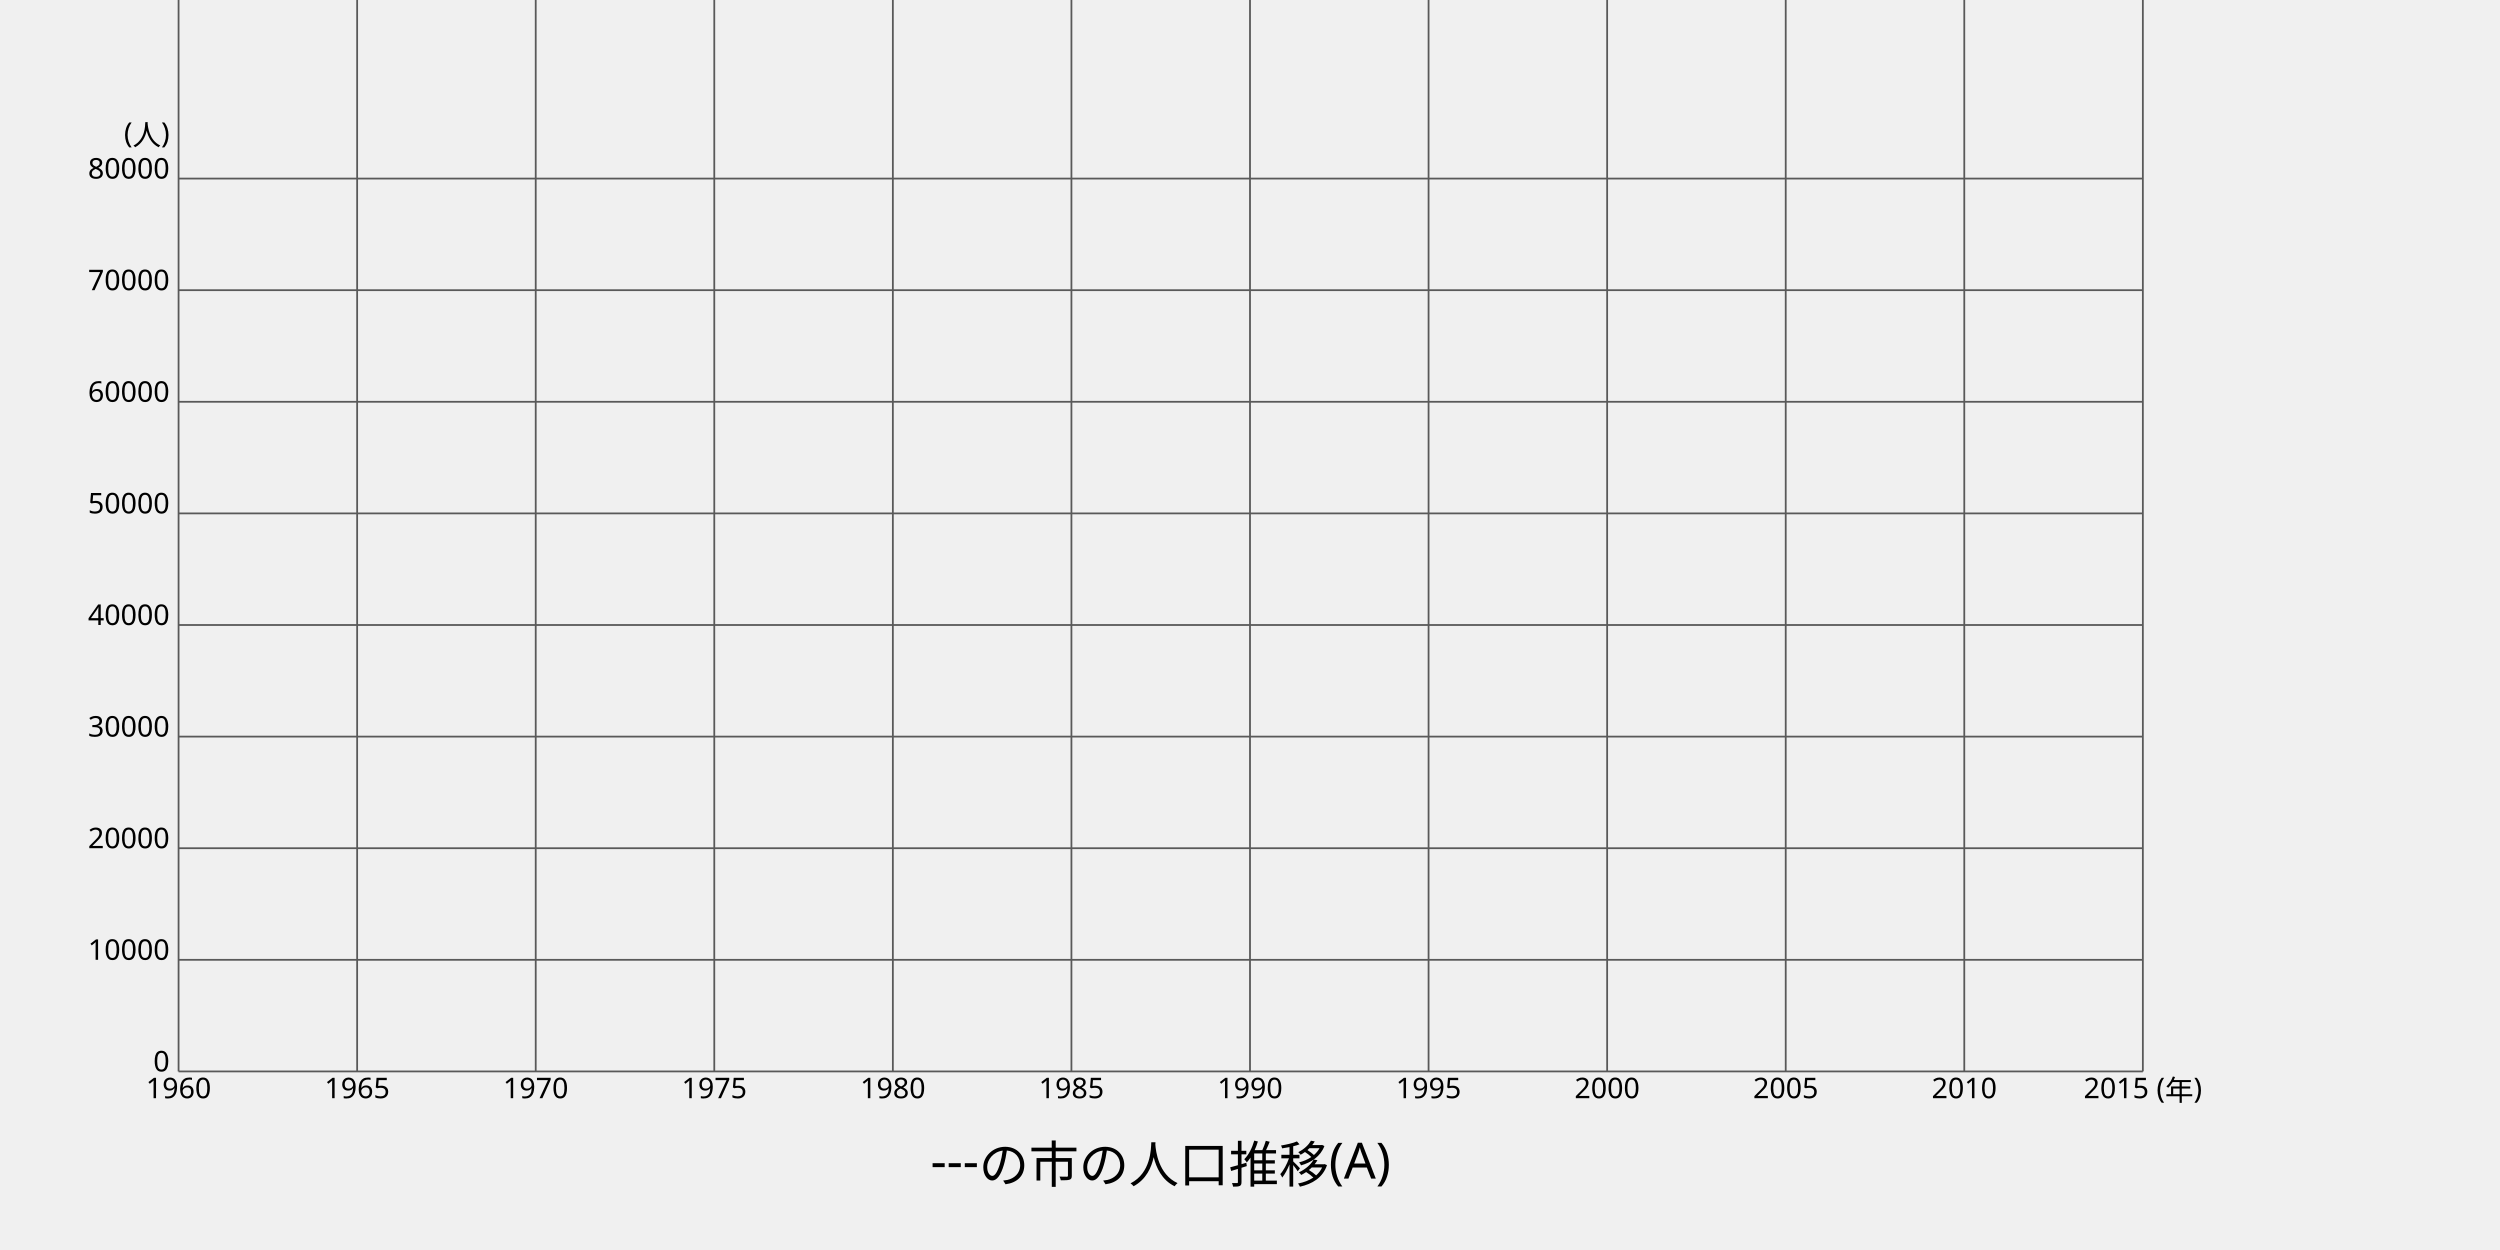
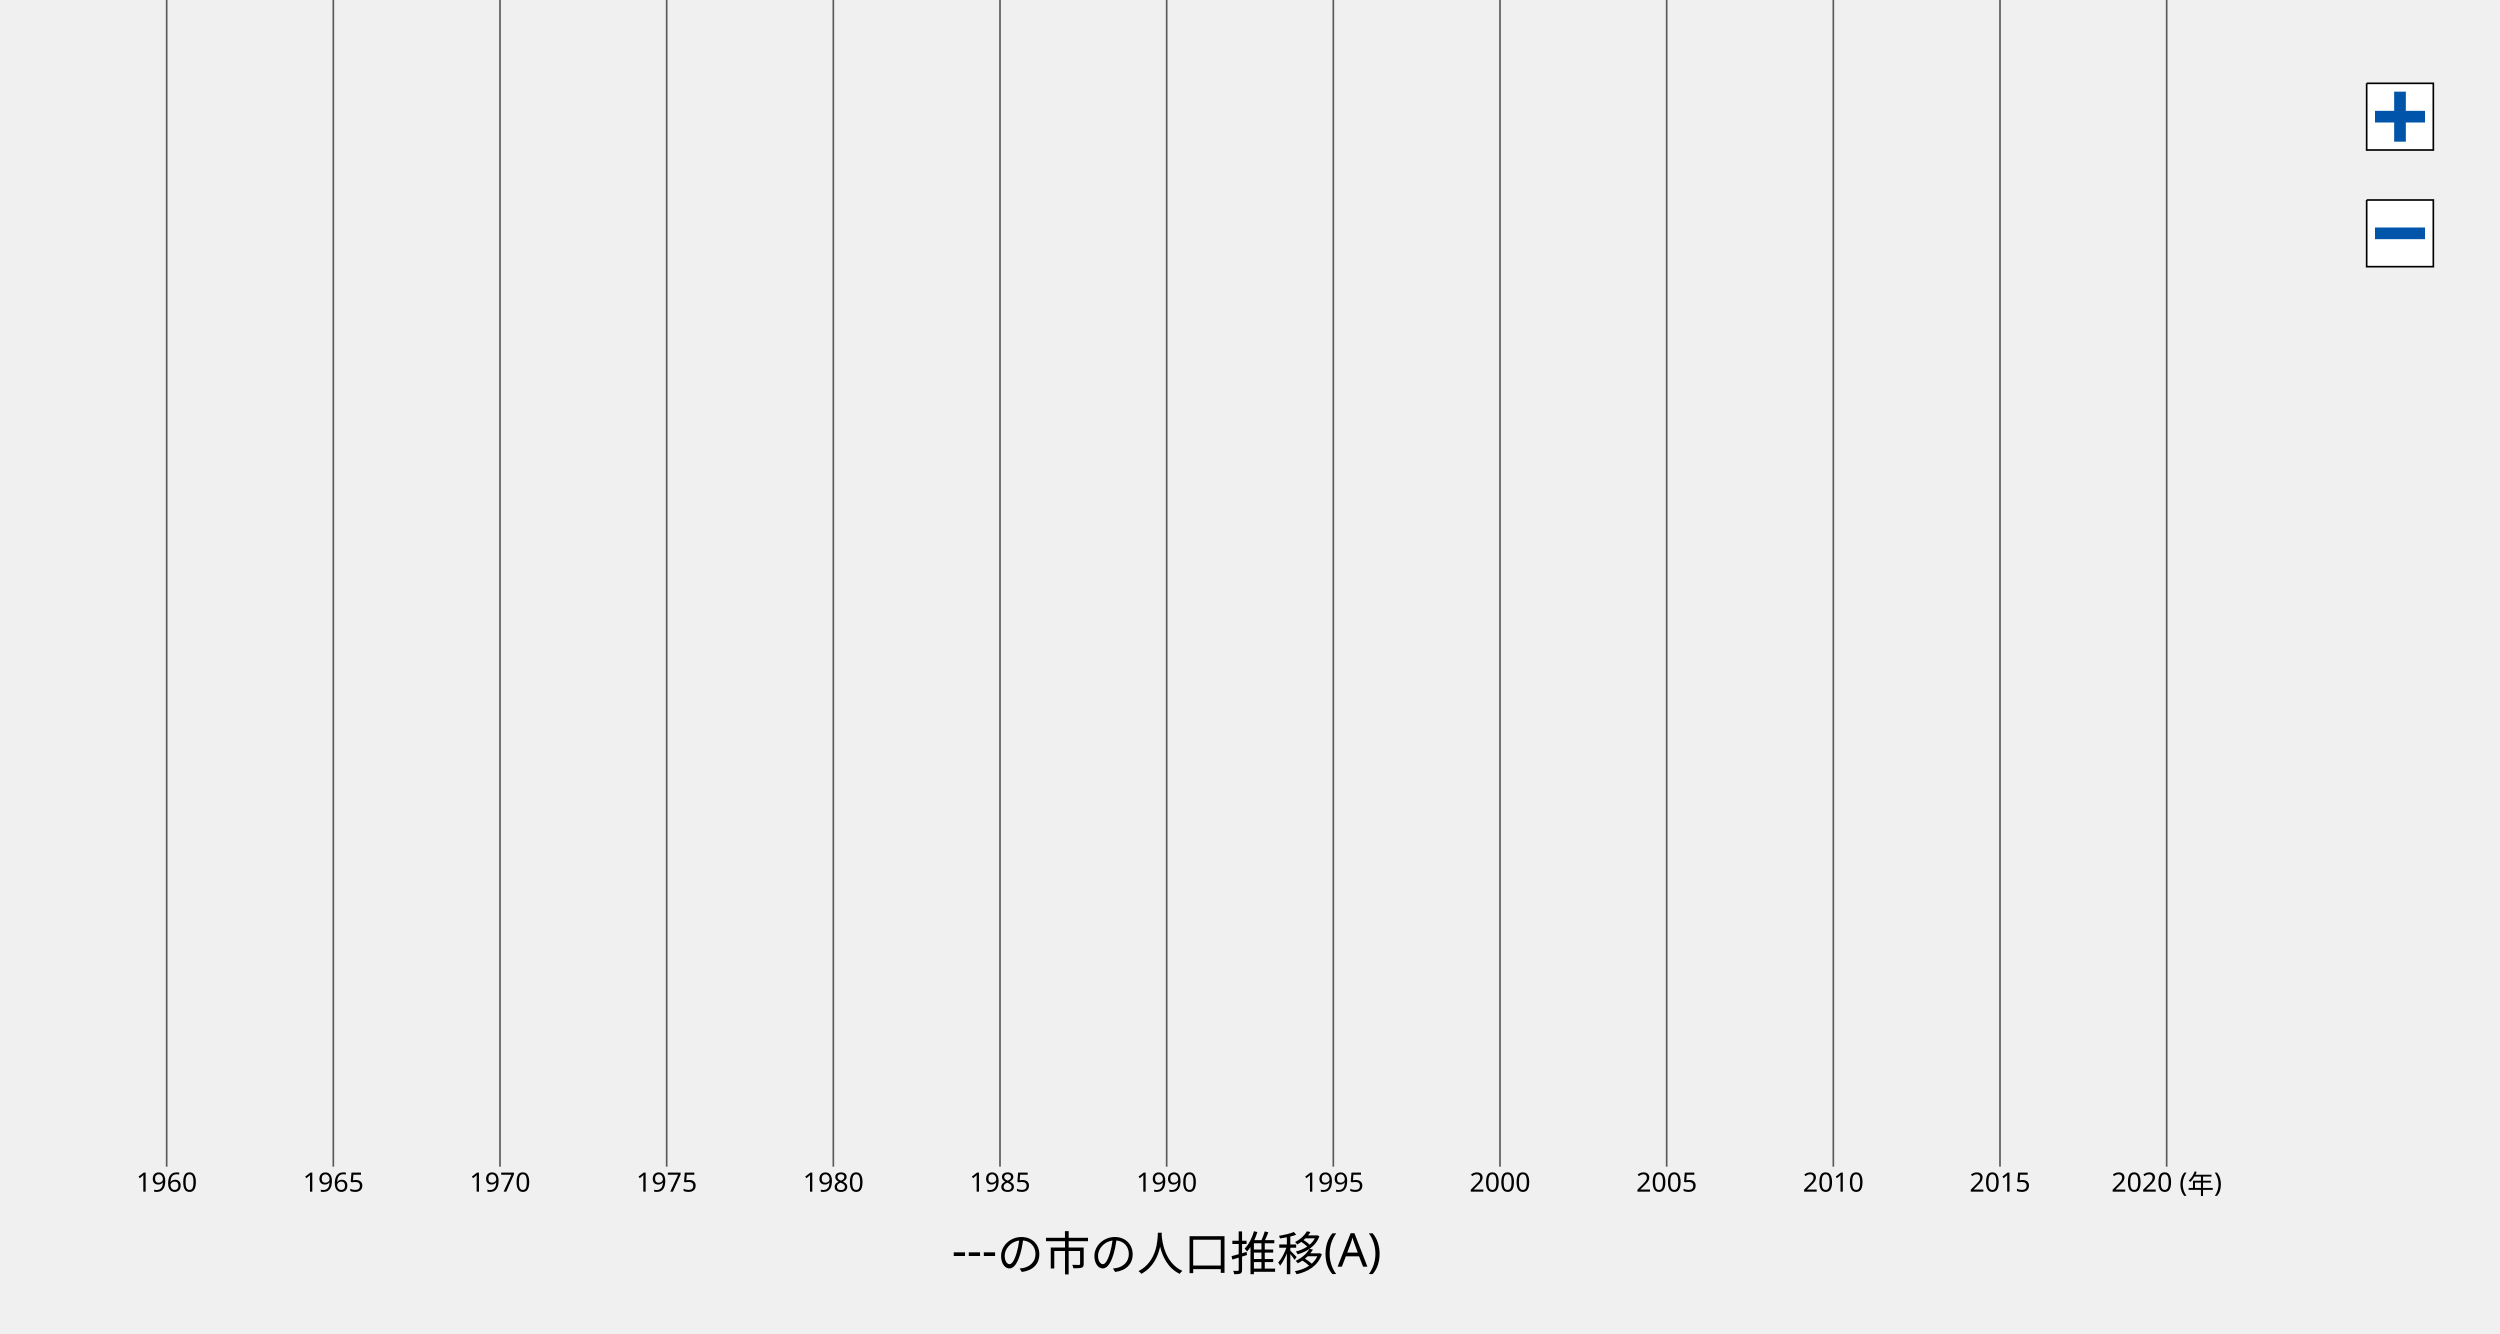
- <svg xmlns="http://www.w3.org/2000/svg" version="1.1" width="1400" height="700" viewBox="-100 -600 1400 700">
-   <rect x="-100" y="-600" width="1400" height="700" fill="#f0f0f0" />
+ <svg xmlns="http://www.w3.org/2000/svg" version="1.1" width="1500" height="800" viewBox="-100 -700 1500 800">
+   <rect x="-100" y="-700" width="1500" height="800" fill="#f0f0f0" />
  <g stroke="#595959">
    <path d="M 0 0 V -700" />
    <path d="M 100 0 V -700" />
    <path d="M 200 0 V -700" />
    <path d="M 300 0 V -700" />
    <path d="M 400 0 V -700" />
    <path d="M 500 0 V -700" />
    <path d="M 600 0 V -700" />
    <path d="M 700 0 V -700" />
    <path d="M 800 0 V -700" />
    <path d="M 900 0 V -700" />
    <path d="M 1000 0 V -700" />
    <path d="M 1100 0 V -700" />
-     <path d="M 0 0 H 1100" />
-     <path d="M 0 -62.5 H 1100" />
-     <path d="M 0 -125 H 1100" />
-     <path d="M 0 -187.5 H 1100" />
-     <path d="M 0 -250 H 1100" />
-     <path d="M 0 -312.5 H 1100" />
-     <path d="M 0 -375 H 1100" />
-     <path d="M 0 -437.5 H 1100" />
-     <path d="M 0 -500 H 1100" />
+     <path d="M 1200 0 V -700" />
+   </g>
+   <g id="baselineArea" stroke="#595959">
+ 
  </g>
  <g id="lineArea">
    
  </g>
  <g id="dotArea">
    
  </g>
+   <g id="axisLabelArea" style="font-family: Century Gothic; font-size: 16px">
+ 
+   </g>
  <g style="font-family: Century Gothic; font-size: 16px">
-     <text x="-5" y="0" text-anchor="end">0</text>
-     <text x="-5" y="-62.5" text-anchor="end">10000</text>
-     <text x="-5" y="-125" text-anchor="end">20000</text>
-     <text x="-5" y="-187.5" text-anchor="end">30000</text>
-     <text x="-5" y="-250" text-anchor="end">40000</text>
-     <text x="-5" y="-312.5" text-anchor="end">50000</text>
-     <text x="-5" y="-375" text-anchor="end">60000</text>
-     <text x="-5" y="-437.5" text-anchor="end">70000</text>
-     <text x="-5" y="-500" text-anchor="end">80000</text>
-     <text x="-5" y="-520" text-anchor="end">(人)</text>
    <text x="0" y="15" text-anchor="middle">1960</text>
    <text x="100" y="15" text-anchor="middle">1965</text>
    <text x="200" y="15" text-anchor="middle">1970</text>
    <text x="300" y="15" text-anchor="middle">1975</text>
    <text x="400" y="15" text-anchor="middle">1980</text>
    <text x="500" y="15" text-anchor="middle">1985</text>
    <text x="600" y="15" text-anchor="middle">1990</text>
    <text x="700" y="15" text-anchor="middle">1995</text>
    <text x="800" y="15" text-anchor="middle">2000</text>
    <text x="900" y="15" text-anchor="middle">2005</text>
    <text x="1000" y="15" text-anchor="middle">2010</text>
-     <text x="1100" y="15" text-anchor="middle">2015 (年)</text>
+     <text x="1100" y="15" text-anchor="middle">2015</text>
+     <text x="1200" y="15" text-anchor="middle">2020 (年)</text>
  </g>
  <g id="labelArea" style="font-family: Source Han Sans; font-size: 16px">
    
  </g>
  <g>
-     <text id="graphTitle" x="550" y="60" text-anchor="middle" font-family="Yu Gothic" font-size="28px">---の市の人口推移(A)</text>
+     <text id="graphTitle" x="600" y="60" text-anchor="middle" font-family="Yu Gothic" font-size="28px">---の市の人口推移(A)</text>
+     <g class="zoomBtn" id="plus">
+       <path d="M 1320 -650 l 40 0 l 0 40 l -40 0 l 0 -40" stroke="#000" fill="#fff" />
+       <path d="M 1325 -630 l 30 0 m -15 -15 l 0 30" stroke="#05a" stroke-width="7" fill-opacity="0" />
+     </g>
+     <g class="zoomBtn" id="minus">
+       <path d="M 1320 -580 l 40 0 l 0 40 l -40 0 l 0 -40" stroke="#000" fill="#fff" />
+       <path d="M 1325 -560 l 30 0" stroke="#05a" stroke-width="7" fill-opacity="0" />
+     </g>
+   </g>
+   <g id="highlightArea">
+ 
+   </g>
+   <g>
+     <path class="popup" d="M 0 0 l -10 -10 l -40 0 l 0 -70 l 100 0 l 0 70 l -40 0 l -10 10" stroke="#000" fill="#fff" transform="translate(0, 0)" display="none" />
+     <text class="popup" id="popupText1" x="0" y="-60" text-anchor="middle" font-family="Yu Gothic" font-size="14px" display="none">---市</text>
+     <text class="popup" id="popupText2" x="0" y="-40" text-anchor="middle" font-family="Yu Gothic" font-size="14px" display="none">1960年</text>
+     <text class="popup" id="popupText3" x="0" y="-20" text-anchor="middle" font-family="Yu Gothic" font-weight="bold" font-size="14px" display="none">123456</text>
+   </g>
+   <g id="mouseoverArea">
+ 
  </g>
</svg>
